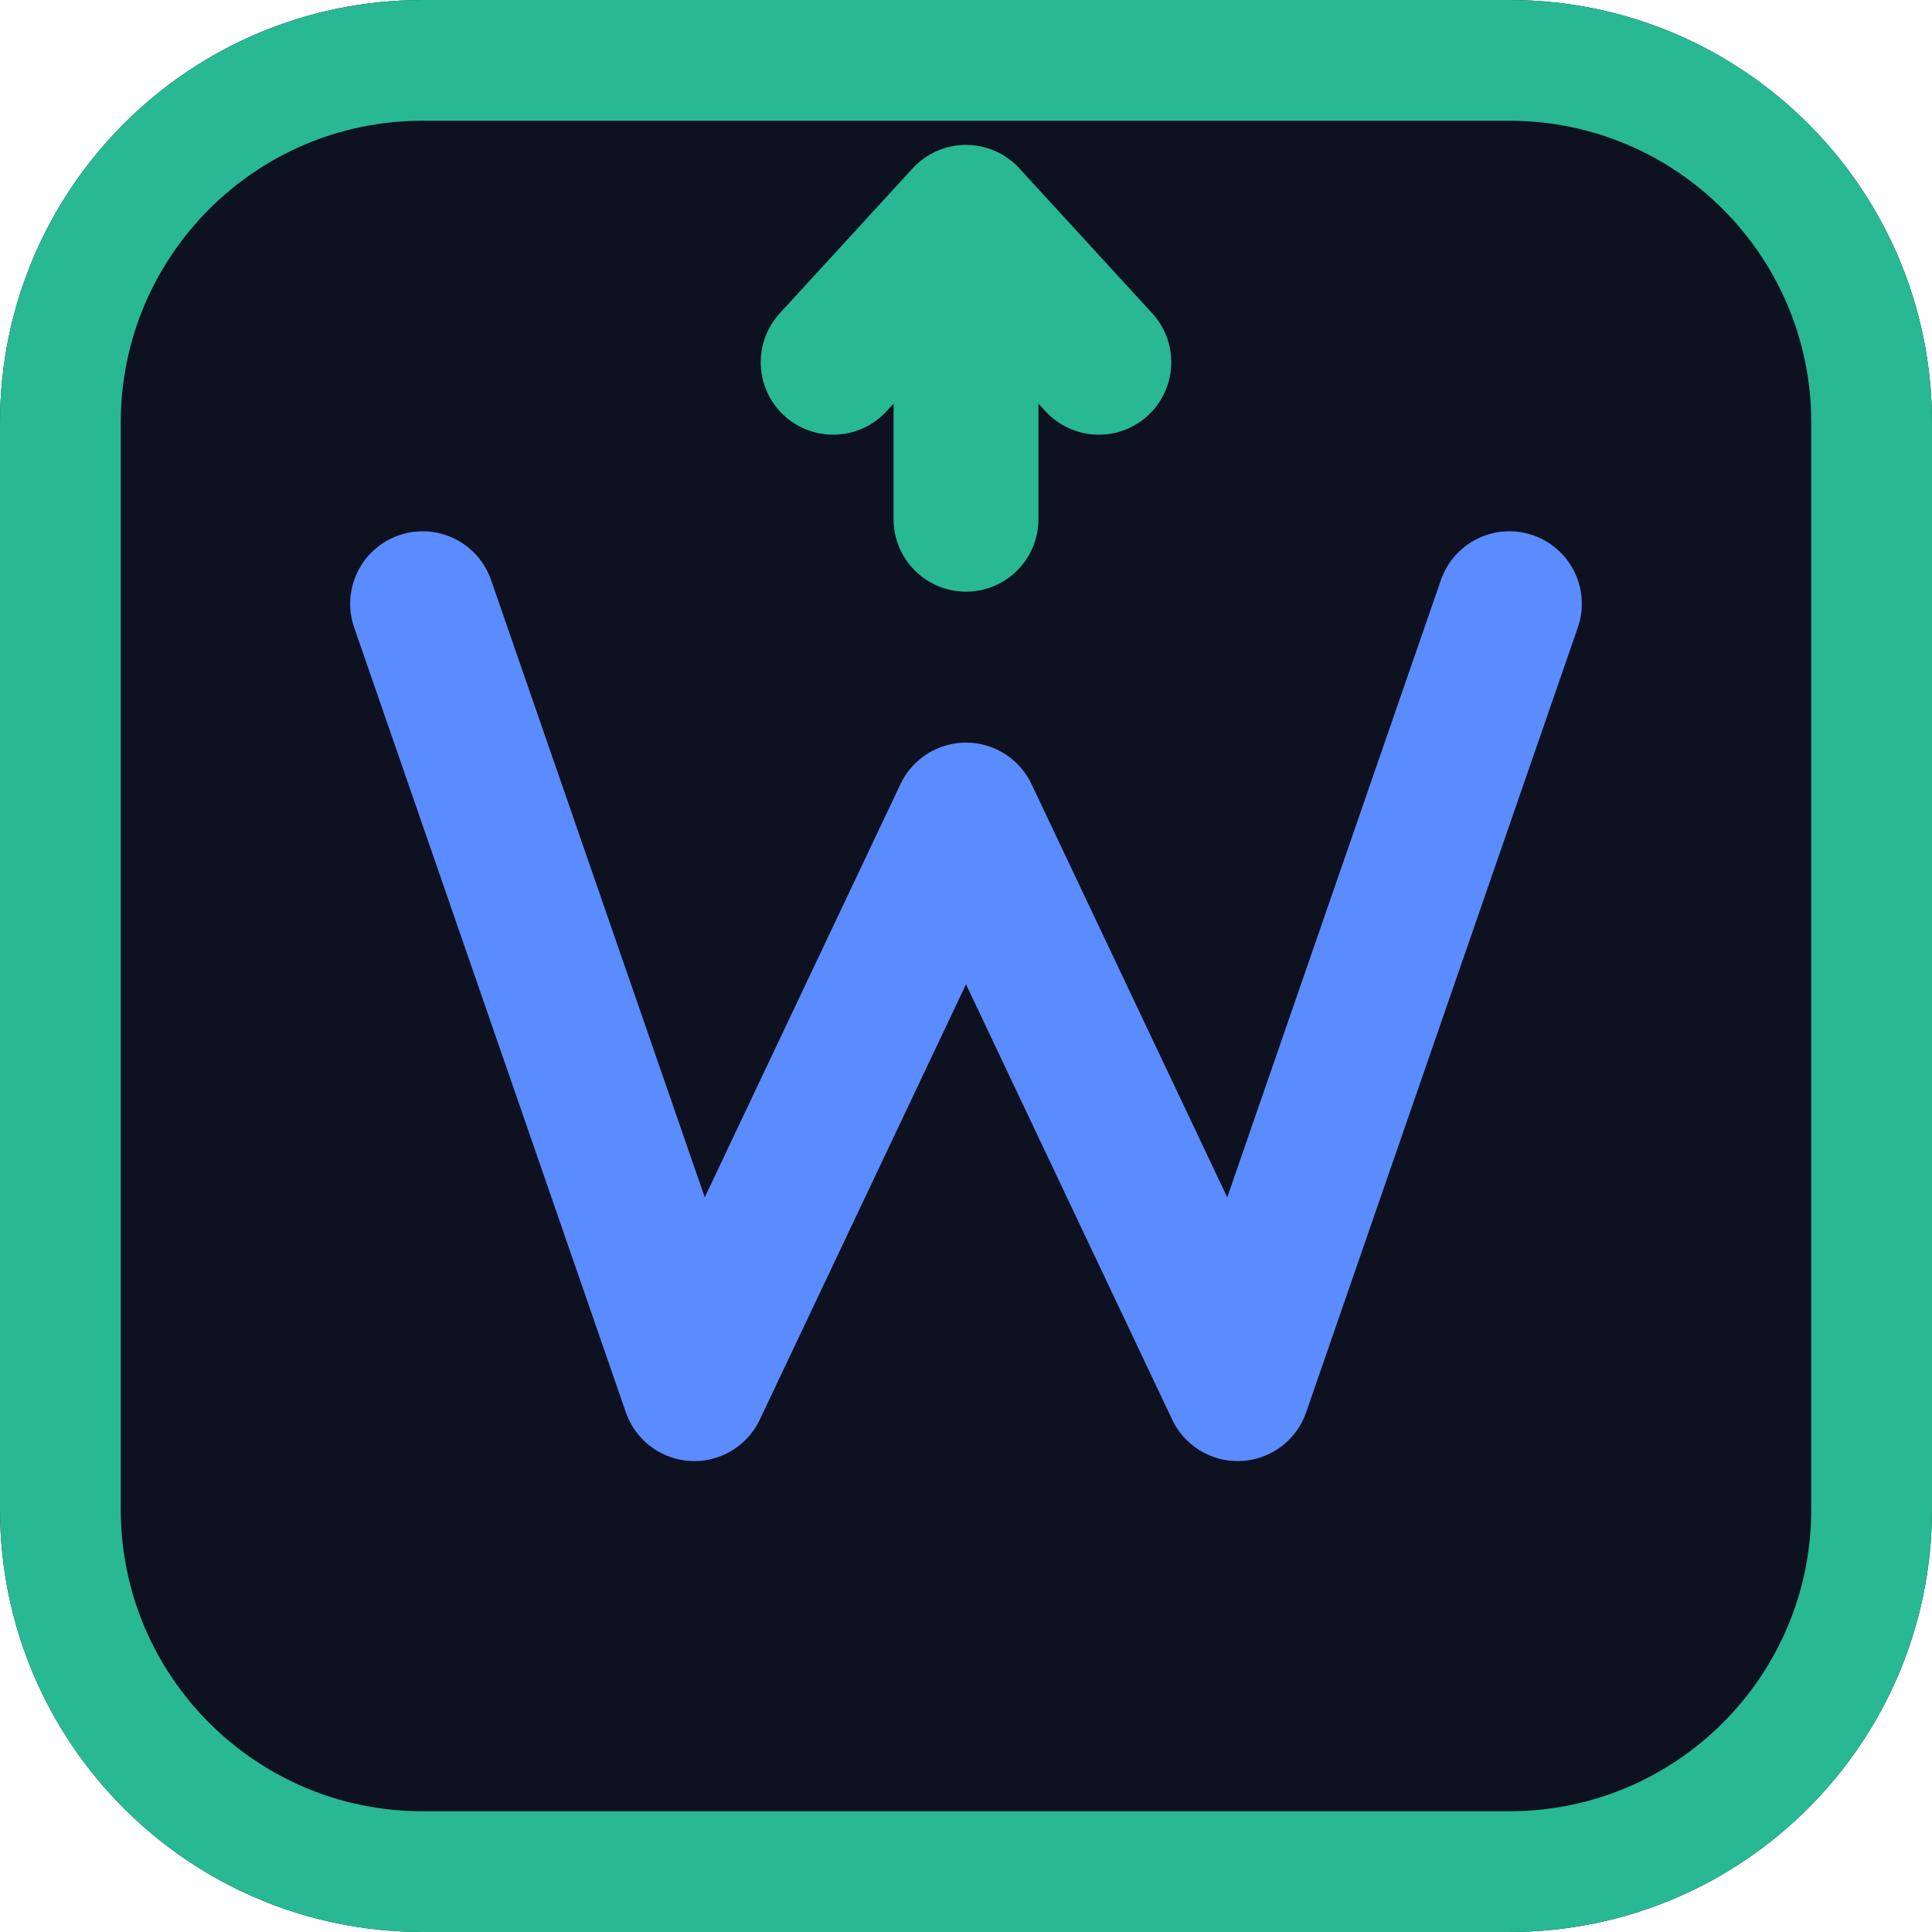
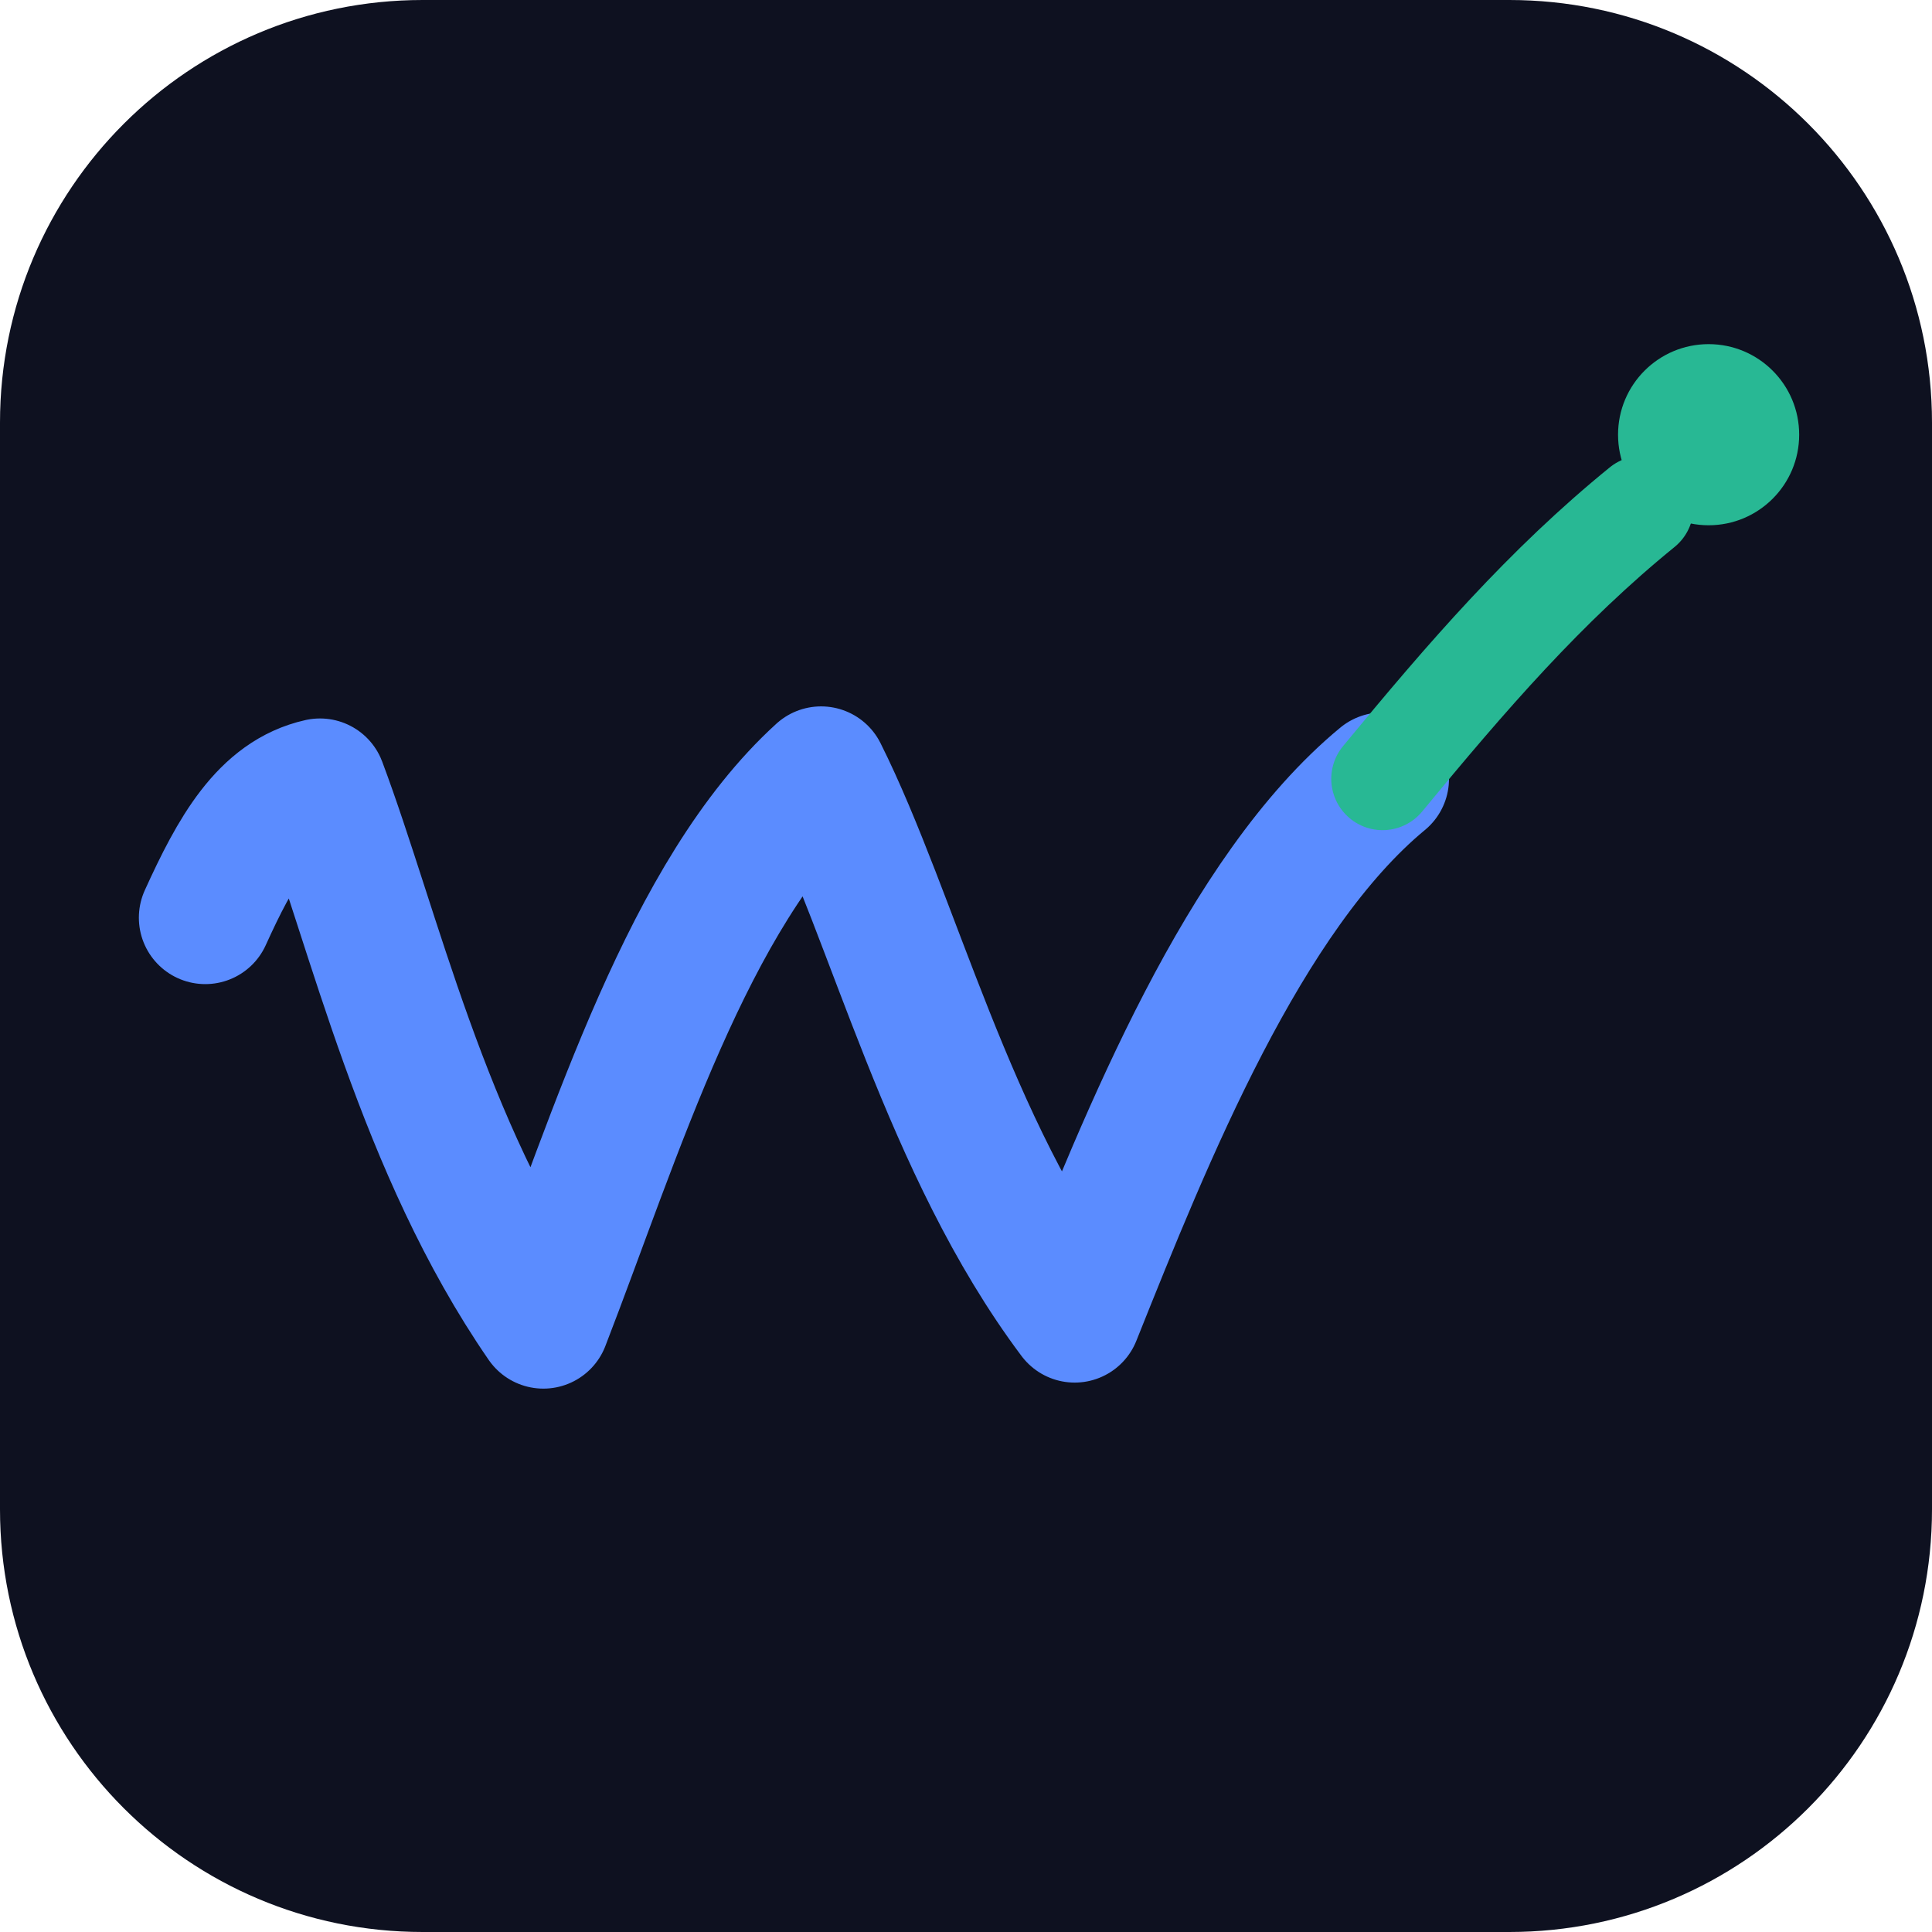
<svg xmlns="http://www.w3.org/2000/svg" viewBox="0 0 32 32">
  <rect width="32" height="32" rx="7" fill="#0e1120" />
-   <rect x="1" y="1" width="30" height="30" rx="6" fill="none" stroke="#28b894" stroke-width="2" />
-   <path d="M7 10 L11.5 23 L16 13.5 L20.5 23 L25 10" fill="none" stroke="#5b8cff" stroke-width="2.4" stroke-linecap="round" stroke-linejoin="round" />
-   <path d="M16 8.6 L16 5.2 M16 3.6 L13.8 6 M16 3.6 L18.2 6" fill="none" stroke="#28b894" stroke-width="2.4" stroke-linecap="round" />
+   <path d="M3.4 15.2 C3.9 14.1 4.4 13.2 5.3 13 C6.2 15.4 7 19 9 21.9 C10.2 18.8 11.4 14.8 13.6 12.8 C14.8 15.2 15.7 19 17.8 21.8 C19 18.8 20.6 14.8 22.9 12.9" fill="none" stroke="#5b8cff" stroke-width="2.2" stroke-linecap="round" stroke-linejoin="round" />
+   <path d="M22.9 12.9 C24.3 11.2 25.6 9.7 27.2 8.4" fill="none" stroke="#28b894" stroke-width="1.7" stroke-linecap="round" />
+   <circle cx="28.3" cy="7.2" r="1.5" fill="#28b894" />
</svg>
